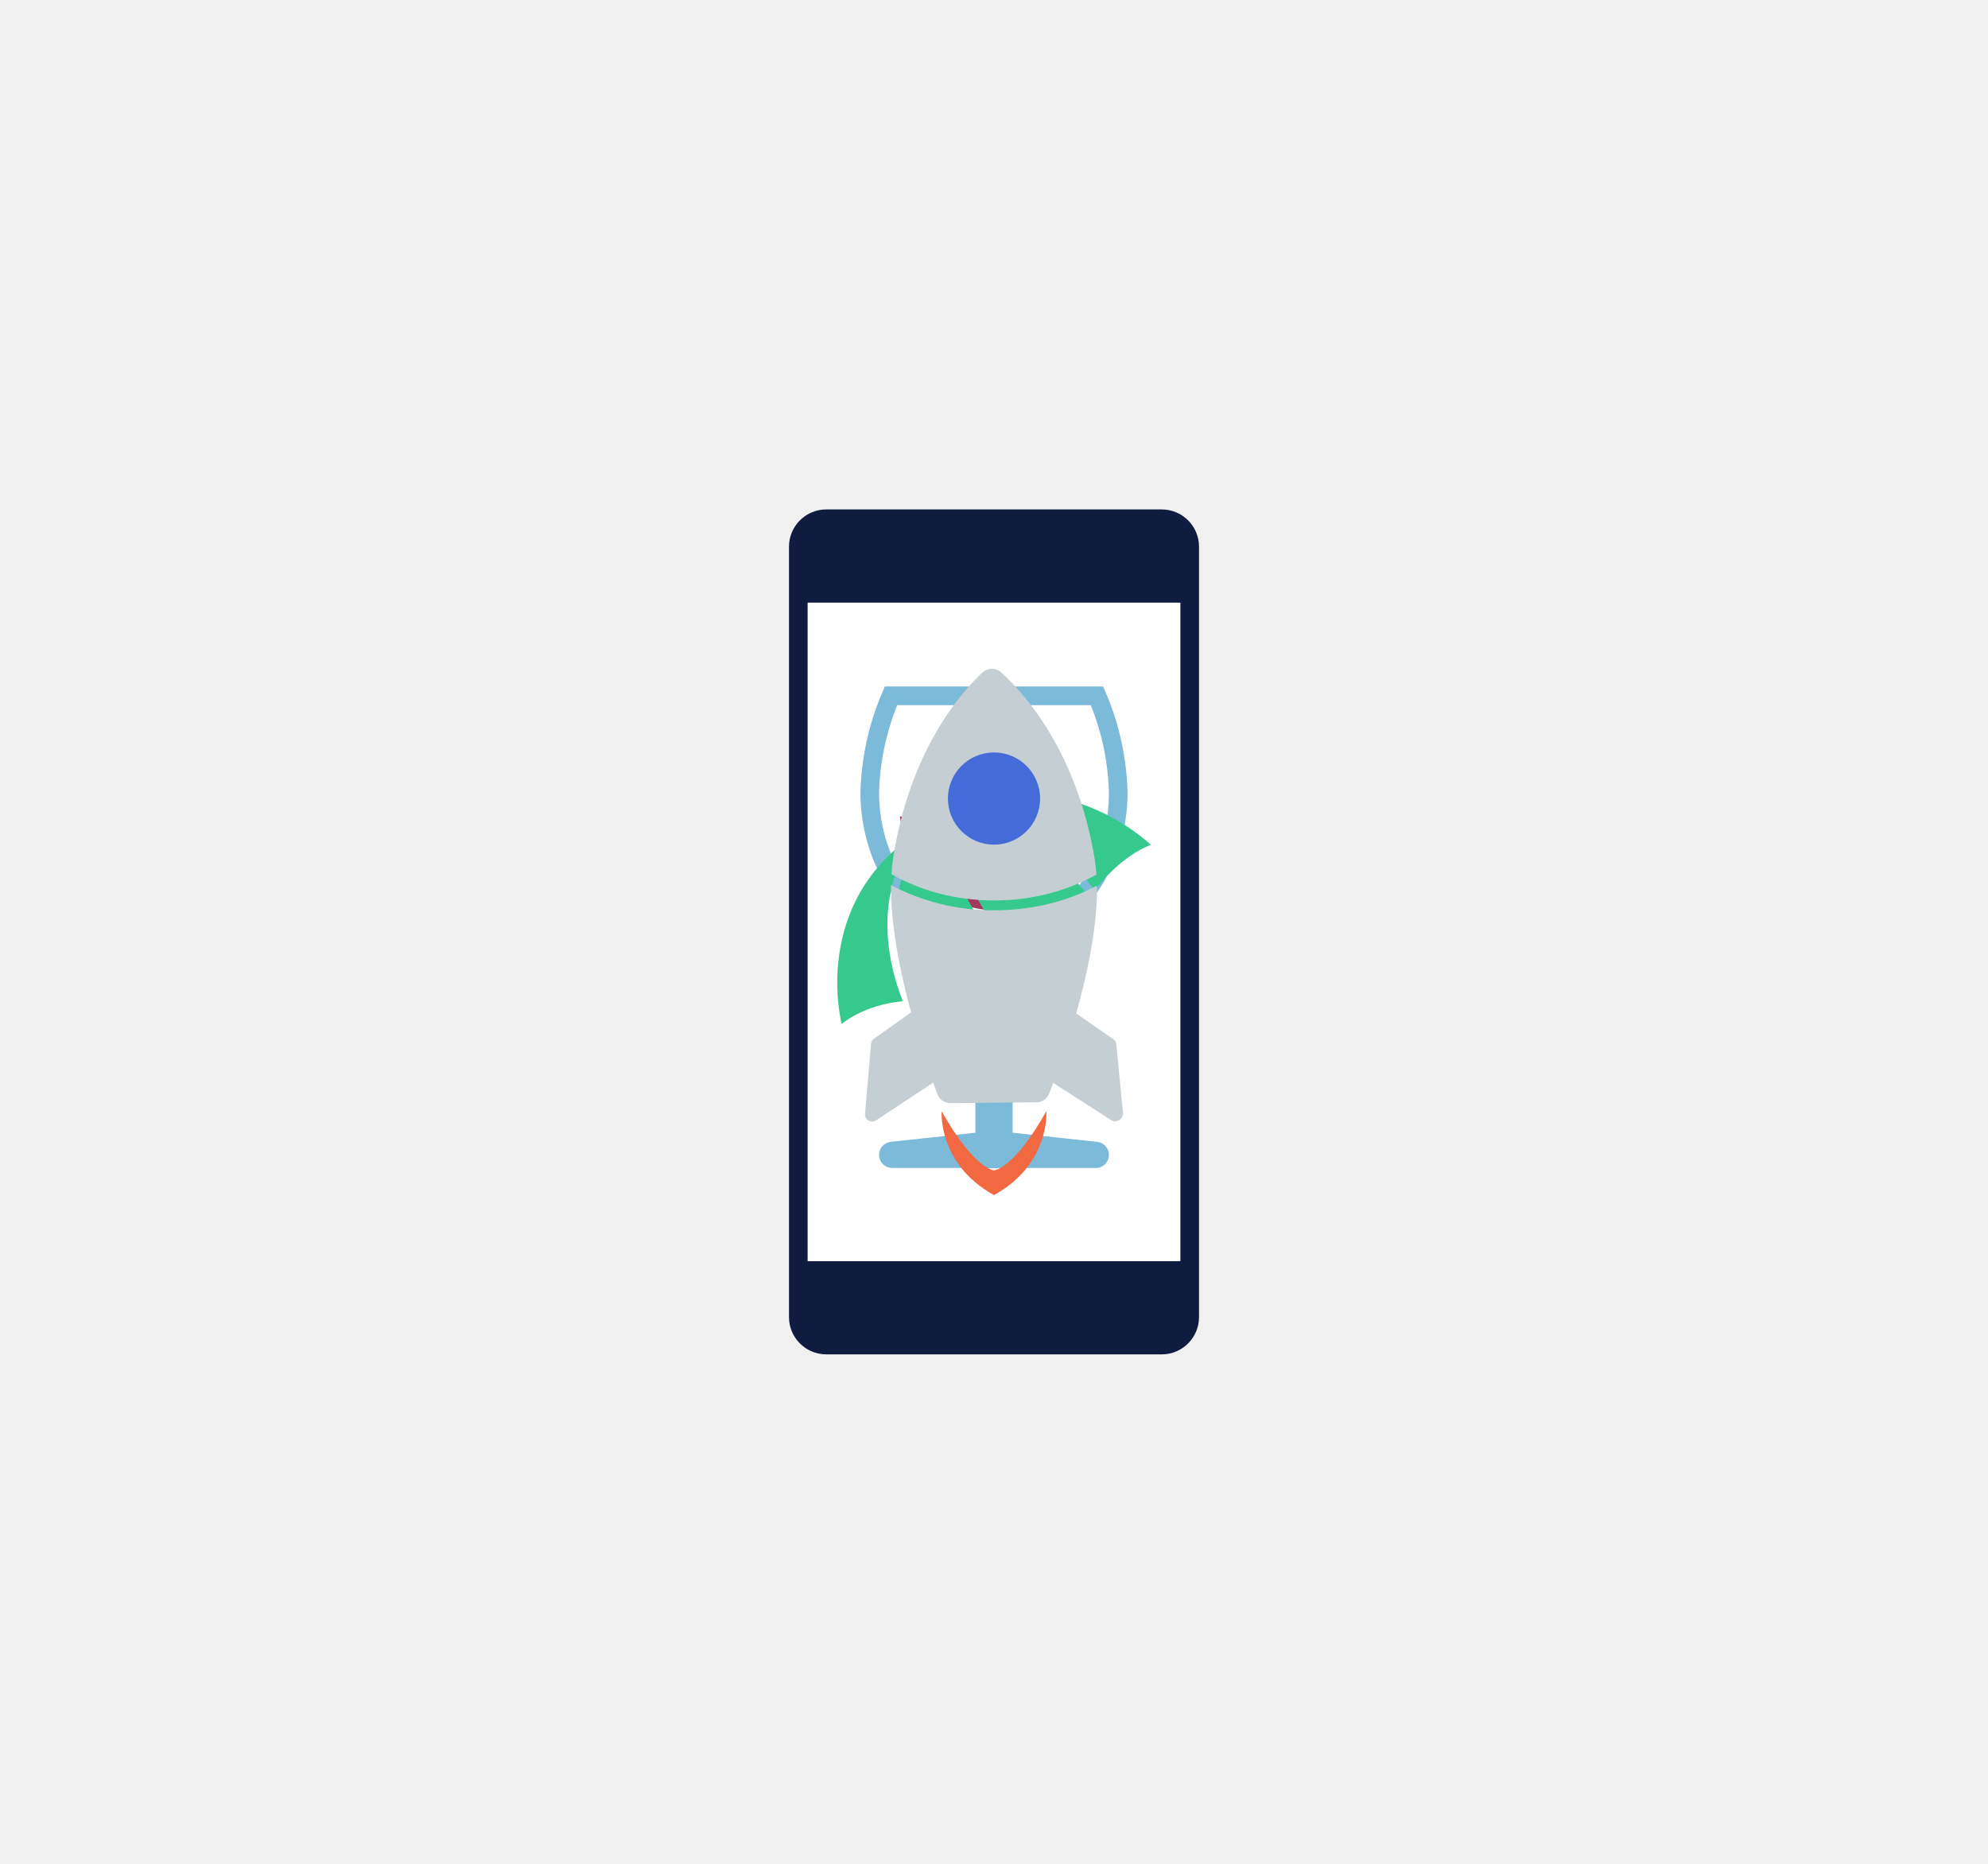
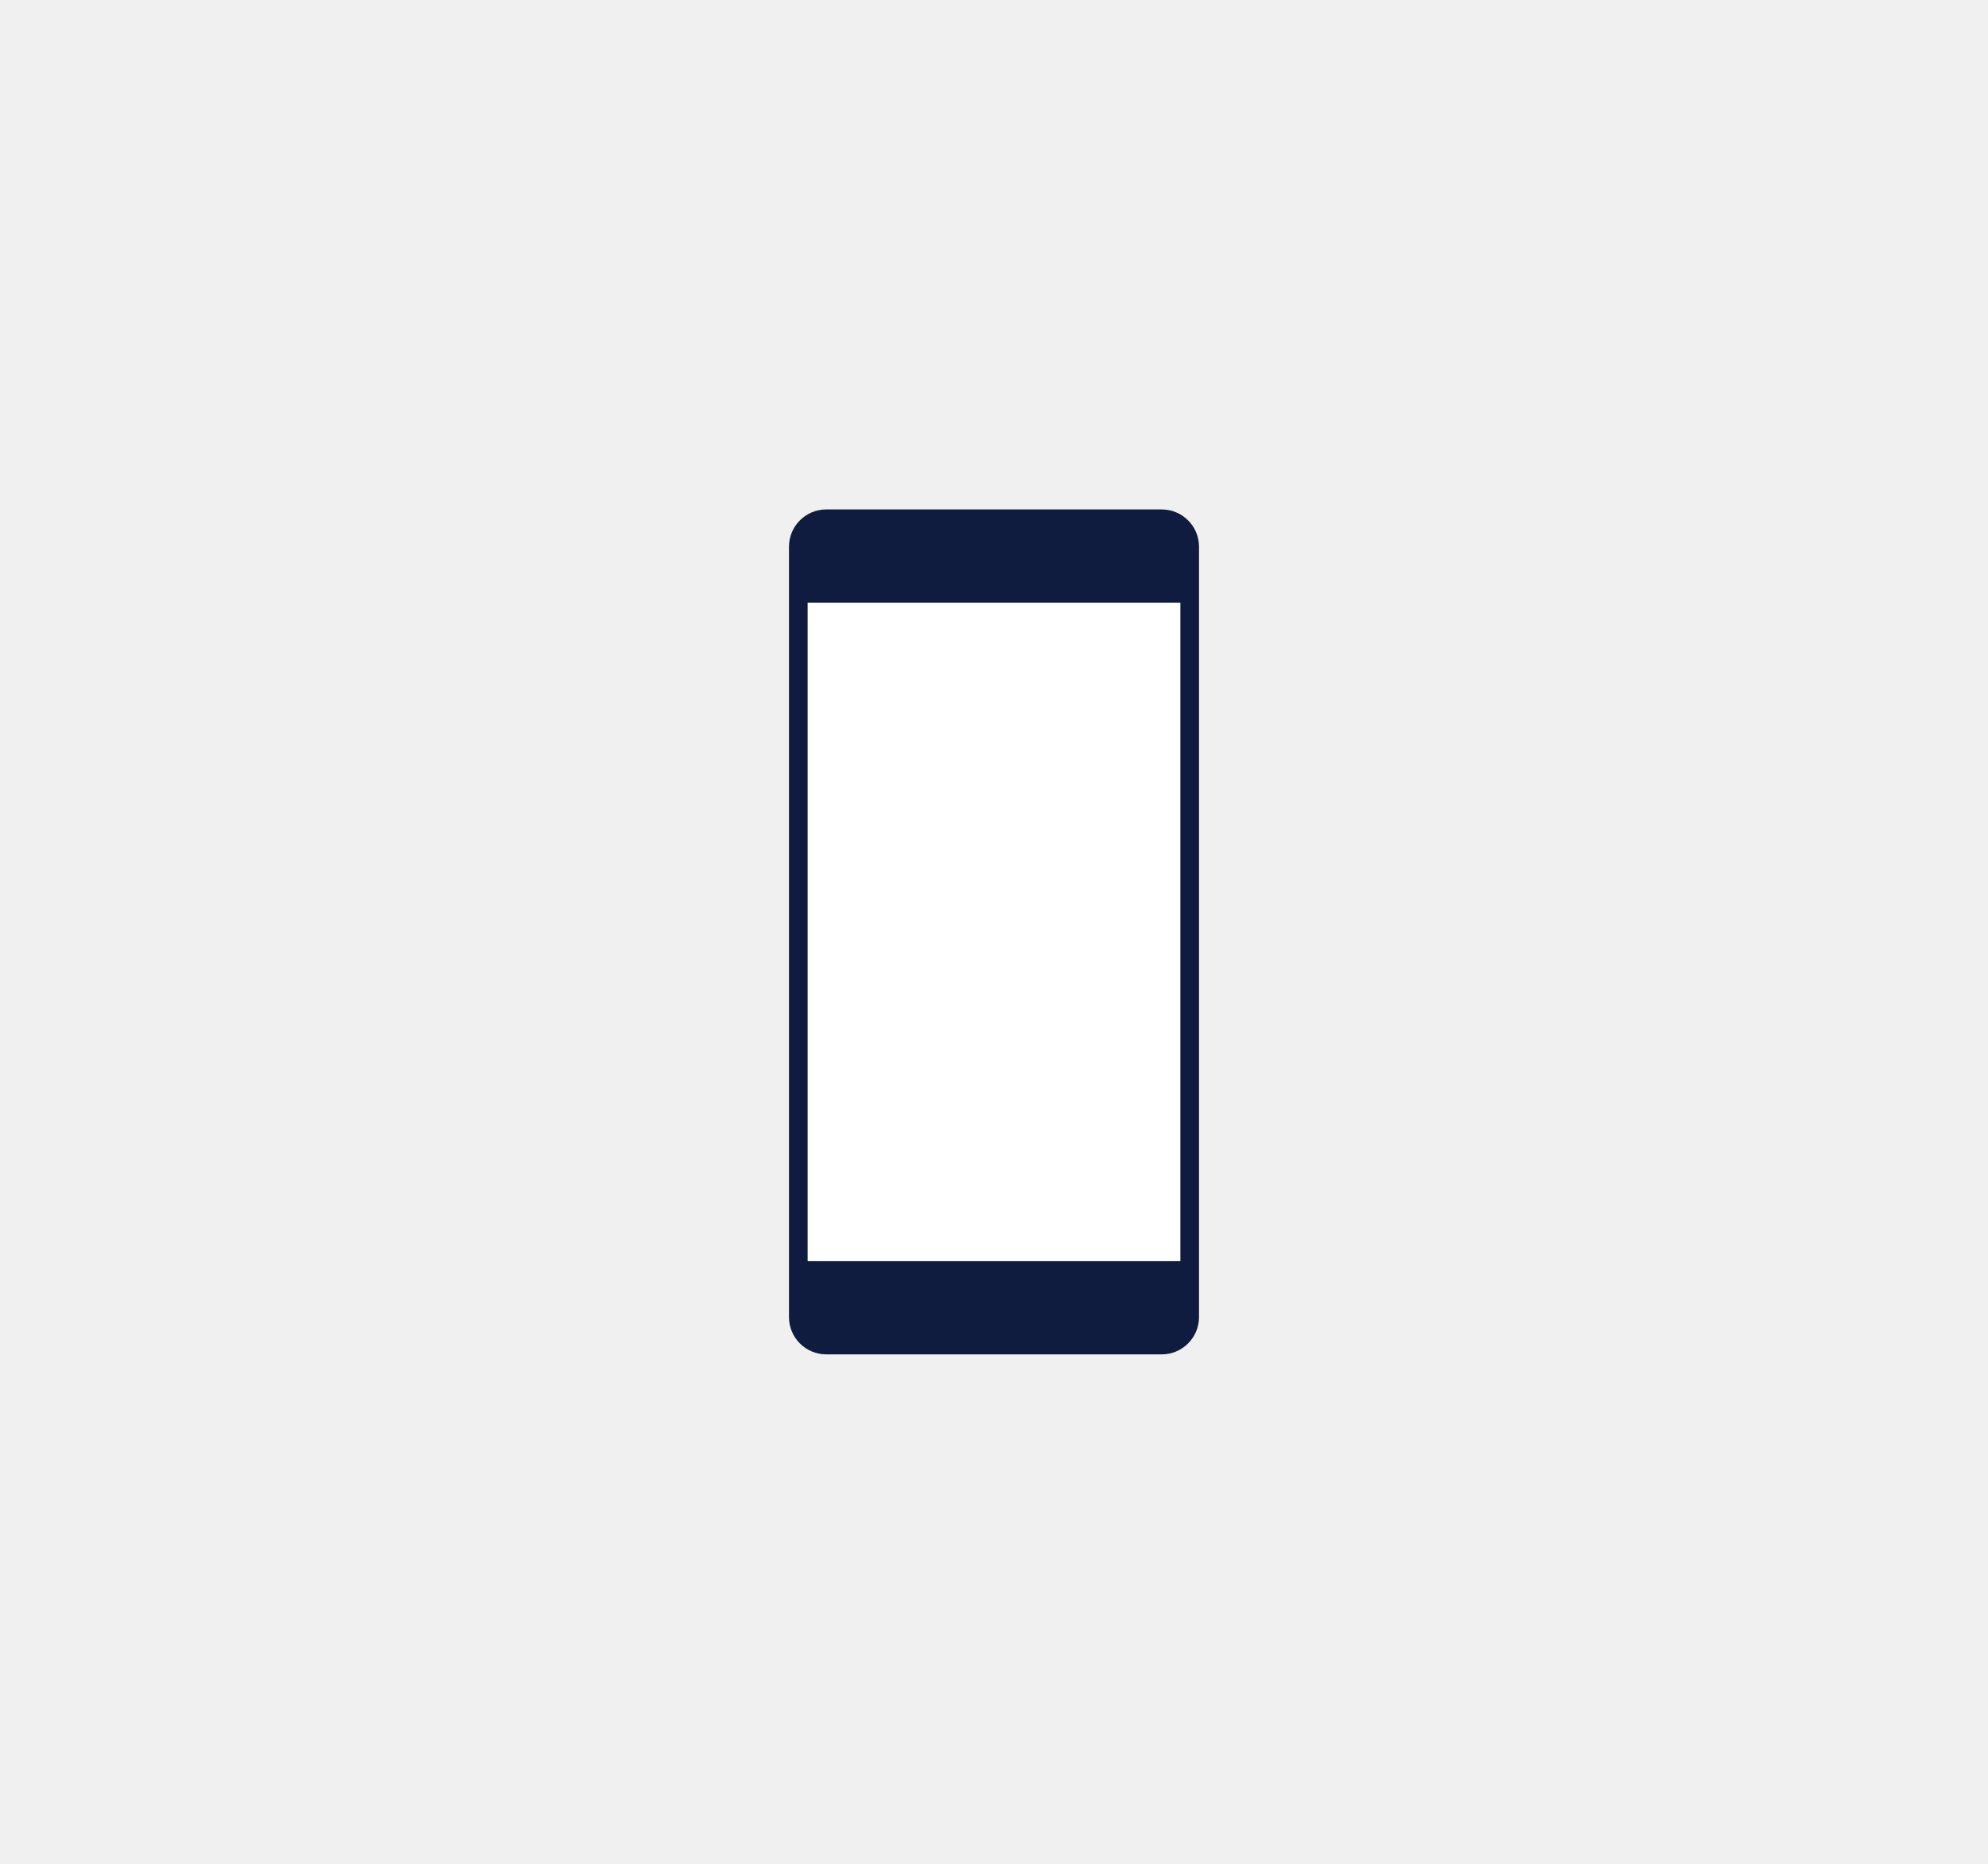
<svg xmlns="http://www.w3.org/2000/svg" xmlns:xlink="http://www.w3.org/1999/xlink" viewBox="0 10 320 300" width="320" height="300">
  <defs>
    <style>
-       .u-hidden,
-       .u-sm-visible,
-       .u-md-visible,
-       .u-lg-visible {
+       .u-hidden {
        visibility: hidden;
-       }
- 
-       .is-sm .u-sm-visible,
-       .is-md .u-md-visible,
-       .is-lg .u-lg-visible {
-         visibility: visible;
      }

      .u-fillDark {
        fill: #0F1C3F;
      }

      .u-fillMid {
        fill: #DBE5EA;
      }

      .u-fillLight {
        fill: white;
      }

      .u-strokeMid {
        fill: none;
        stroke: #DBE5EA;
      }
    </style>
    <mask id="screenMask">
      <rect id="screenMaskMain" class="u-fillLight" x="130" y="107" width="60" height="106" rx="0" ry="0" transform="rotate(0)" />
      <polygon id="screenMaskPointer" class="u-fillLight" points="160 160 160 160 160 160" />
    </mask>
  </defs>
-   <symbol id="icon-circle" viewBox="0 0 100 100">
-     <circle cx="50" cy="50" r="40" fill="blue" />
-   </symbol>
-   <symbol id="icon-diamond" viewBox="0 0 400 400">
-     <rect x="100" y="100" width="200" height="200" fill="red" transform="rotate(45 200 200)" />
-   </symbol>
-   <symbol id="icon-square" viewBox="0 0 400 400">
-     <rect x="100" y="100" width="200" height="200" fill="green" />
-   </symbol>
  <symbol id="icon-wineGlass" viewBox="-10 -10 60 96">
    <path d="M40,15.61A42.17,42.17,0,0,0,36.58,0H3.42A42.17,42.17,0,0,0,0,15.61C0,27.28,7.5,39,20,39S40,27.28,40,15.61Z" fill="#fff" stroke="#7cbada" stroke-width="3" />
    <path d="M4.84,19.43C6.18,27.36,11.63,34.5,20,34.5s13.82-7.14,15.16-15.07H4.84Z" fill="#a5375c" />
    <g fill="#7cbada">
      <rect x="17" y="39" width="6" height="37" />
      <path d="M38.5,73.89h0A2.11,2.11,0,0,1,36.39,76H3.61A2.11,2.11,0,0,1,1.5,73.89h0a2.11,2.11,0,0,1,1.88-2.1L20,70l16.62,1.8A2.11,2.11,0,0,1,38.5,73.89Z" />
    </g>
  </symbol>
  <symbol id="icon-wineBottle" viewBox="-10 -10 60 150">
    <path d="M39.79,52.51C39.79,48.38,35,38.34,27,33.89V27H13v6.89C5,38.34.21,48.38,0.21,52.51L0,125a4.89,4.89,0,0,0,4.81,5H35.15A4.89,4.89,0,0,0,40,125Z" fill="#a5375c" />
    <rect x="3" y="56" width="34" height="48" fill="#f8e9df" />
    <path d="M27,4c0-2.74-2-4-4.66-4H17.66C15,0,13,1.25,13,4V28H27V4Z" fill="#9caab1" />
-   </symbol>
-   <symbol id="icon-wineRack" viewBox="0 0 244 160">
-     <use xlink:href="#icon-wineBottle" width="60" height="150" x="2" />
-     <use xlink:href="#icon-wineBottle" width="60" height="150" x="62" />
-     <use xlink:href="#icon-wineBottle" width="60" height="150" x="122" />
-     <use xlink:href="#icon-wineBottle" width="60" height="150" x="182" />
-     <rect x="0" y="64" width="244" height="28" fill="#7A6338" />
-     <rect x="0" y="100" width="244" height="28" fill="#7A6338" />
-     <rect x="6" y="76" width="232" height="70" fill="none" stroke="#7A6338" stroke-width="6" />
  </symbol>
  <symbol id="icon-umbrella" viewBox="-20 -20 300 270">
    <polygon points="177.24 191.13 169.99 195.41 136.26 138.28 140.43 137.04 143.51 134 177.24 191.13" fill="#c5ced3" />
    <g fill="#767c7f" stroke="#63676a">
      <path d="M208.1,223.45c-8.4,5-19.73,1.39-25.25-8l-8.79-14.88,5.89-3.48L188.73,212c3.61,6.11,10.73,8.6,15.88,5.56S211,207.08,207.43,201a3.42,3.42,0,1,1,5.89-3.48C218.84,206.85,216.5,218.49,208.1,223.45Z" />
      <path d="M77.13,24.8l0.82-.25a24.68,24.68,0,0,1,3.51-.87l-1.92-3.25a4.33,4.33,0,1,0-7.46,4.4L74,28.13a21.07,21.07,0,0,1,2.67-2.85Z" />
    </g>
    <g fill="#35c98d">
      <path d="M205.24,85.17C192,68.21,177.32,54.69,161.55,45a122.54,122.54,0,0,0-40-16,106.7,106.7,0,0,0-29.05-1.91A75.59,75.59,0,0,0,83,28.36l57.22,101.75C144.55,124.24,166.39,97,205.24,85.17Z" />
      <path d="M50.7,109c0.23,18.69,4.31,38.35,12.12,58.45,5.54-4.91,31.84-26.63,71.28-33.71L76.88,32C73.5,35.74,64.06,47.34,57.54,66A125.06,125.06,0,0,0,50.7,109Z" />
      <path d="M7.43,189.08s17.12-15.25,49.15-18.32c-8-20.49-12.14-40.56-12.36-59.65a127.75,127.75,0,0,1,7-44A107.53,107.53,0,0,1,69.19,34.52C-18.5,91.58,7.43,189.08,7.43,189.08Z" />
      <path d="M88.37,23a103.24,103.24,0,0,1,37.33,1,125.22,125.22,0,0,1,40.94,16.35c16.1,9.9,31.09,23.68,44.56,41,4.08-5.42,21.5-27.14,45-36.48C256.15,44.85,179.54-29.36,88.37,23Z" />
    </g>
  </symbol>
  <symbol id="icon-rocket" viewBox="0 -40 158 400">
    <g fill="#c5ced3">
      <path d="M79.23,140.91c22.2,0,43.95-5.56,62-15.74-0.23-3.37-.59-6.64-1.12-9.79C129.12,49.44,96.5,14.2,83.28,2.3A8.37,8.37,0,0,0,72,2.43c-12.85,12-44,46.93-54.26,112.67-0.49,3.15-.83,6.44-1,9.82C35,135.39,56.55,140.91,79.23,140.91Z" />
      <path d="M157.32,269.87l-4-41.4a4.72,4.72,0,0,0-2-3.43l-22.43-15.51c6.91-24.34,13-53.07,12.66-77.66-18.51,9.85-39.84,15-62.32,15a132.41,132.41,0,0,1-62.79-15.29C16.18,156,22,184.54,28.63,208.87l-22.54,16A4.3,4.3,0,0,0,4.29,228L0.67,270.47a4.3,4.3,0,0,0,6.66,4l34.75-22.92c1,2.77,1.87,5.16,2.59,7.07A8.37,8.37,0,0,0,52.59,264l52.21-.5a8.36,8.36,0,0,0,7.71-5.31c0.69-1.77,1.53-4,2.49-6.49l35.07,22.57A4.72,4.72,0,0,0,157.32,269.87Z" />
    </g>
    <path d="M79.08,319.83c34.23-19,31.72-50.91,31.72-50.91-20,35.48-31.72,35.91-31.72,35.91H78.92s-11.69-.43-31.72-35.91c0,0-2.5,31.91,31.72,50.91h0.17Z" fill="#f26941" />
    <circle cx="79" cy="79" r="28" fill="#456bd9" />
  </symbol>
  <g id="keyboard" class="u-hidden js-scaleIn">
    <polygon class="u-fillMid" points="67 216 253 216 283 256 37 256" />
    <rect class="u-fillDark" x="37" y="256" width="246" height="4" />
    <polygon class="u-fillLight" points="128 241 192 241 198 256 198 258 122 258 122 256" />
  </g>
  <path id="headphones" class="u-hidden u-fillDark js-scaleIn" d="M248,138.94a88,88,0,1,0-176,0V205a16,16,0,0,0,16,16h8a8,8,0,0,0,8-8V173a8,8,0,0,0-8-8H88V138.94a72,72,0,1,1,144,0V165h-8a8,8,0,0,0-8,8v40a8,8,0,0,0,8,8h8a16,16,0,0,0,16-16V138.94Z" />
  <path id="watchband" class="u-hidden u-fillMid js-scaleIn" d="M188,148H178V130l-3.4-18.72a4,4,0,0,0-3.94-3.28H149.34a4,4,0,0,0-3.94,3.28L142,130v60l3.4,18.72a4,4,0,0,0,3.94,3.28h21.32a4,4,0,0,0,3.94-3.28L178,190V157h10a2,2,0,0,0,2-2v-5A2,2,0,0,0,188,148Z" />
  <rect id="bezel" class="u-fillDark" x="127" y="92" width="66" height="136" rx="6" ry="6" transform="rotate(0)" />
  <g id="screen" mask="url(#screenMask)">
    <rect class="u-fillLight" width="100%" height="100%" />
-     <svg class="is-sm" id="screenContent" x="130" y="107" width="60" height="106">
-       <g class="js-carouselItem">
-         <use class="u-sm-visible" xlink:href="#icon-wineGlass" />
-         <use class="u-md-visible" xlink:href="#icon-wineBottle" />
-         <use class="u-lg-visible" xlink:href="#icon-wineRack" />
-       </g>
-       <use class="js-carouselItem" xlink:href="#icon-umbrella" />
-       <use class="js-carouselItem" xlink:href="#icon-rocket" />
+     <svg id="screenContent" x="130" y="107" width="60" height="106">
+       <use class="js-carouselItem u-hidden" xlink:href="#icon-wineGlass" />
+       <use class="js-carouselItem u-hidden" xlink:href="#icon-umbrella" />
+       <use class="js-carouselItem u-hidden" xlink:href="#icon-rocket" />
    </svg>
  </g>
  <g id="remote" class="u-hidden js-scaleIn">
    <rect class="u-fillDark" x="236" y="216" width="36" height="88" rx="4" ry="4" />
    <circle class="u-strokeMid" stroke-width="4" cx="254" cy="242" r="9" />
    <circle class="u-fillMid" cx="245" cy="264" r="3" />
    <circle class="u-fillMid" cx="254" cy="264" r="3" />
    <circle class="u-fillMid" cx="263" cy="264" r="3" />
  </g>
</svg>
